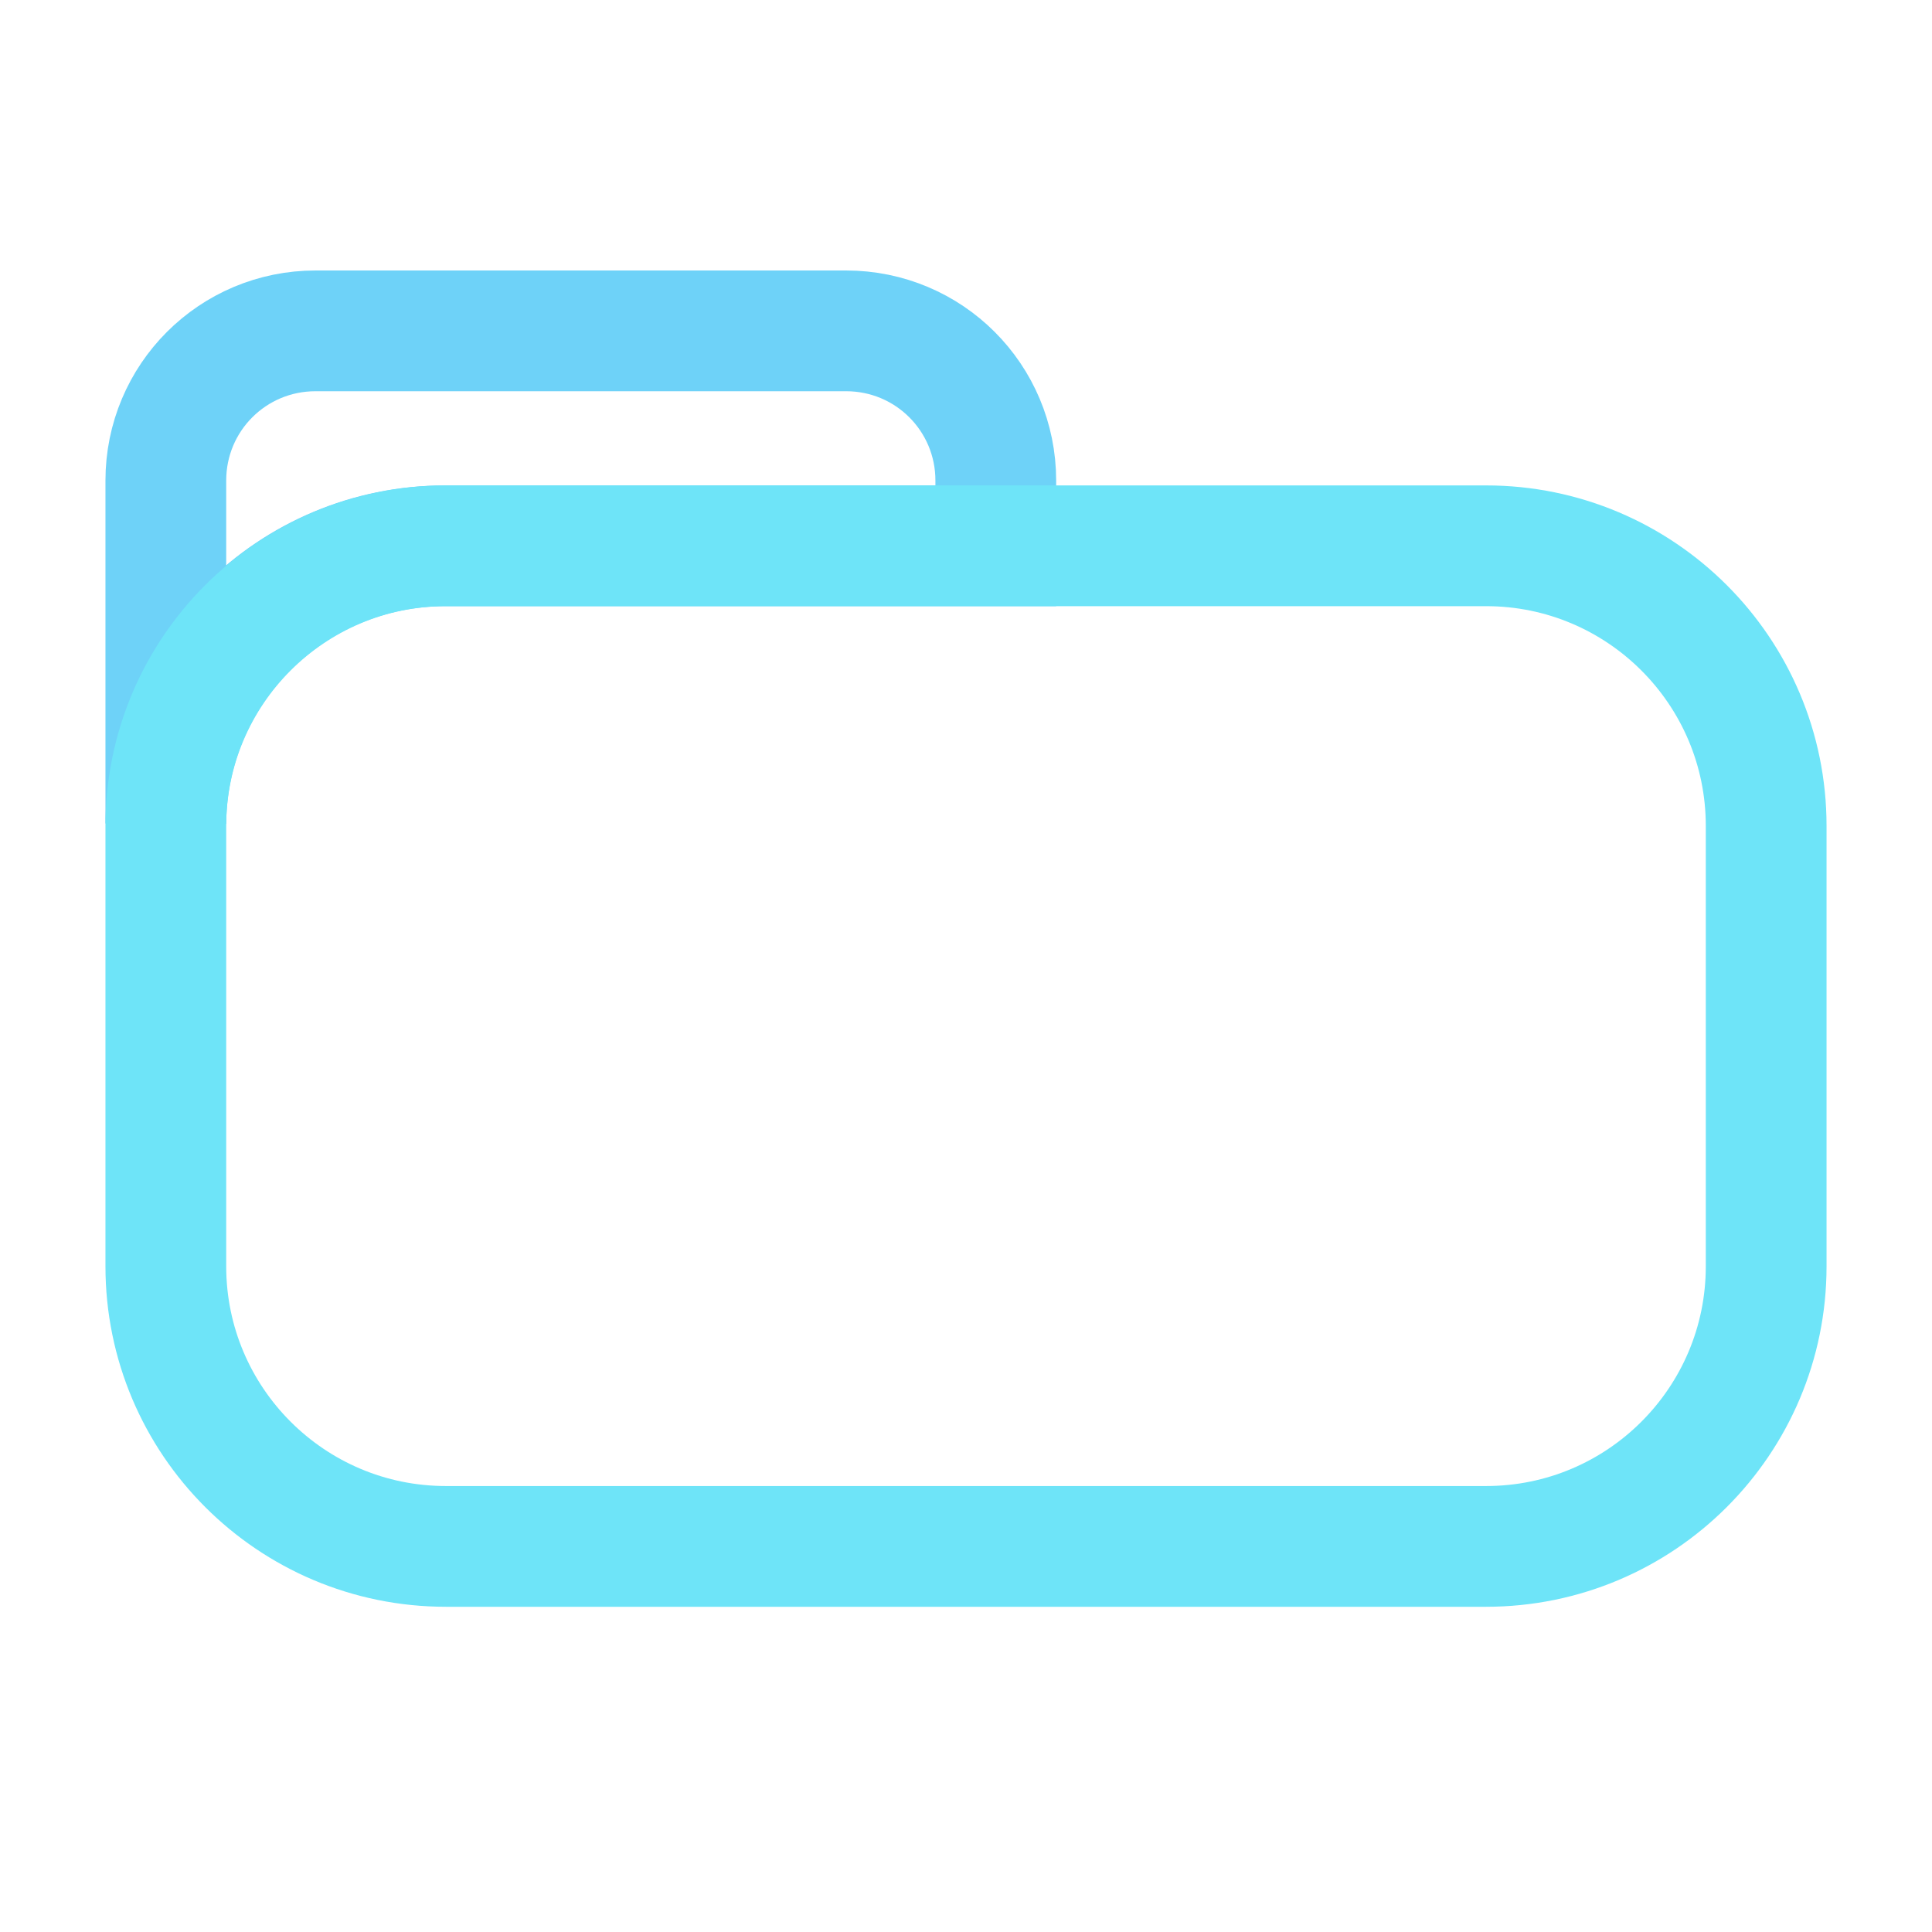
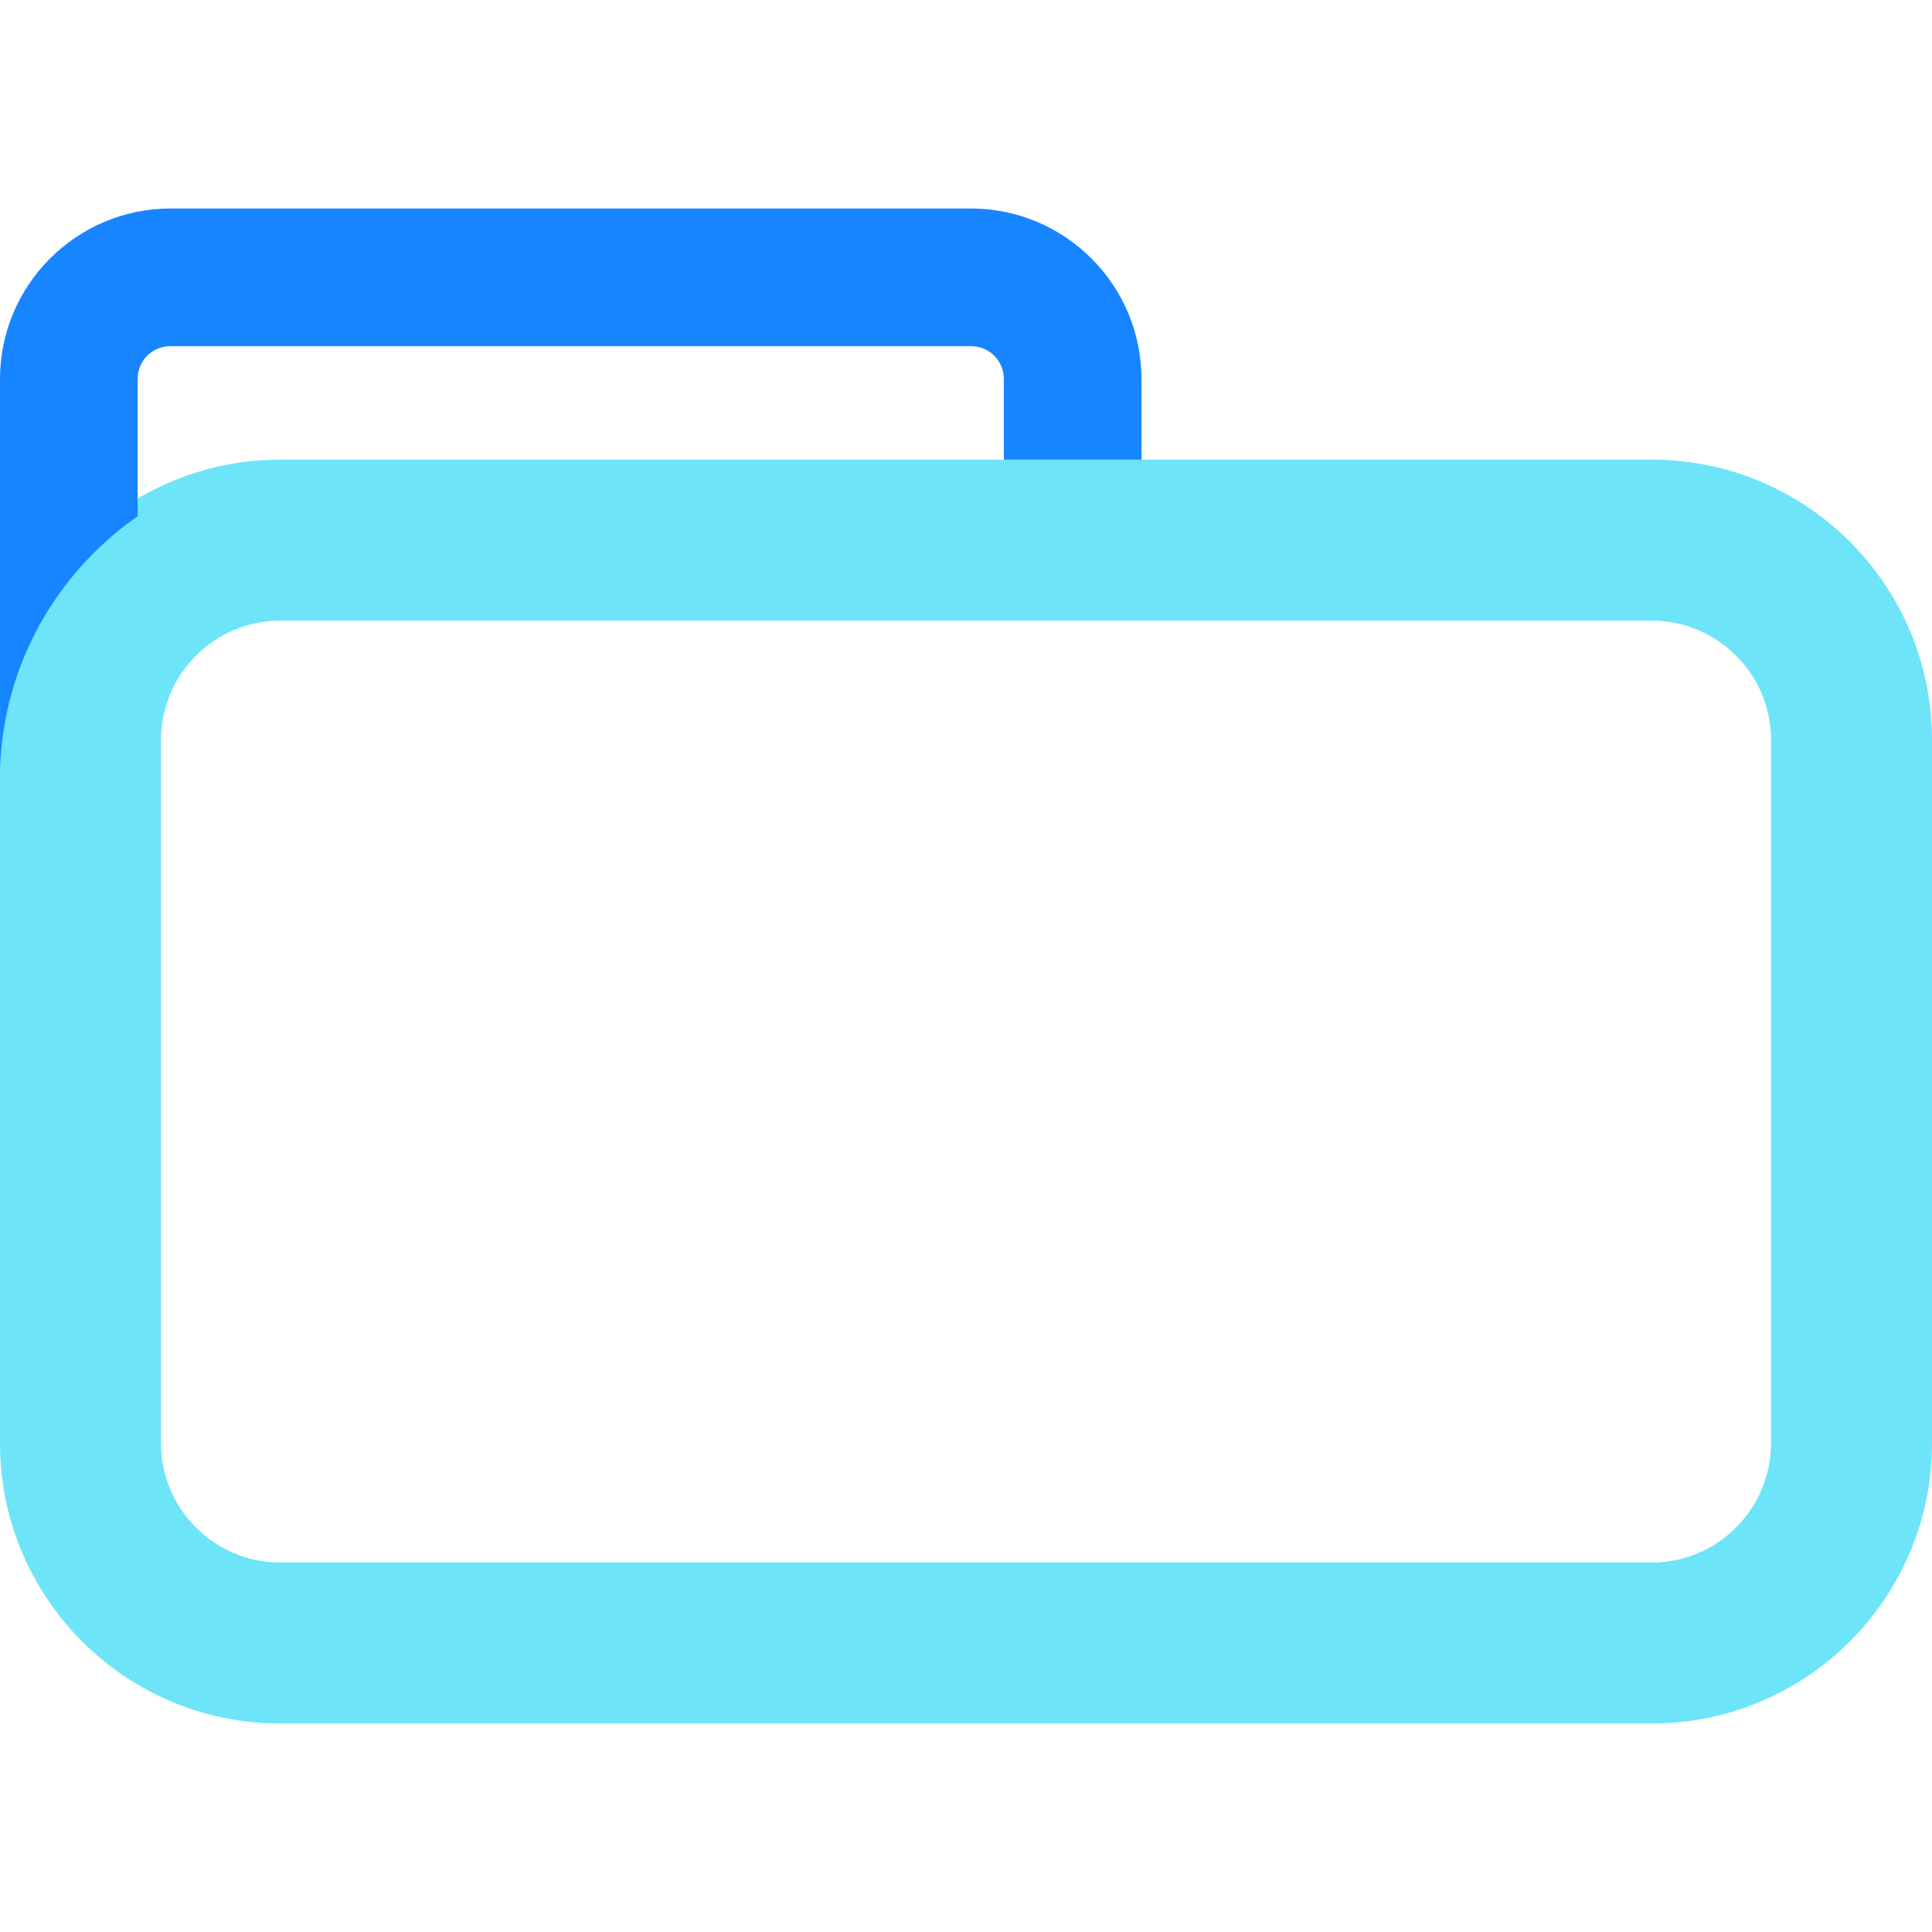
<svg xmlns="http://www.w3.org/2000/svg" id="a" viewBox="0 0 24 24">
-   <path d="M5.54,6.78h6.83v-.81c0-1.03-.83-1.86-1.86-1.86H3.92c-1.03,0-1.86,.83-1.86,1.86v4.26c.01-1.91,1.56-3.45,3.47-3.45Z" fill="none" stroke="#6ed2f8" stroke-miterlimit="11.34" stroke-width="1.5" />
-   <rect x="2.06" y="6.78" width="19.88" height="12.43" rx="3.48" ry="3.48" fill="none" stroke="#6ee4f8" stroke-miterlimit="11.34" stroke-width="1.5" />
+   <path d="M20.52,7.71c.81,0,1.48,.66,1.48,1.48v8.74c0,.81-.66,1.48-1.48,1.48H3.48c-.81,0-1.48-.66-1.48-1.48V9.19c0-.81,.66-1.48,1.48-1.48H20.52m0-2H3.48C1.56,5.71,0,7.27,0,9.19v8.74C0,19.85,1.56,21.41,3.48,21.41H20.52c1.92,0,3.48-1.56,3.48-3.48V9.19c0-1.92-1.56-3.48-3.48-3.48h0Z" fill="#6ee4f8" />
+   <path d="M1.71,6.42v-1.71c0-.23,.18-.41,.41-.41H12.06c.23,0,.41,.18,.41,.41v1h1.71v-1c0-1.17-.95-2.12-2.12-2.12H2.12C.95,2.59,0,3.54,0,4.71v4.76s0,.06,0,.09c.04-1.3,.7-2.44,1.7-3.14Z" fill="#1785ff" />
</svg>
